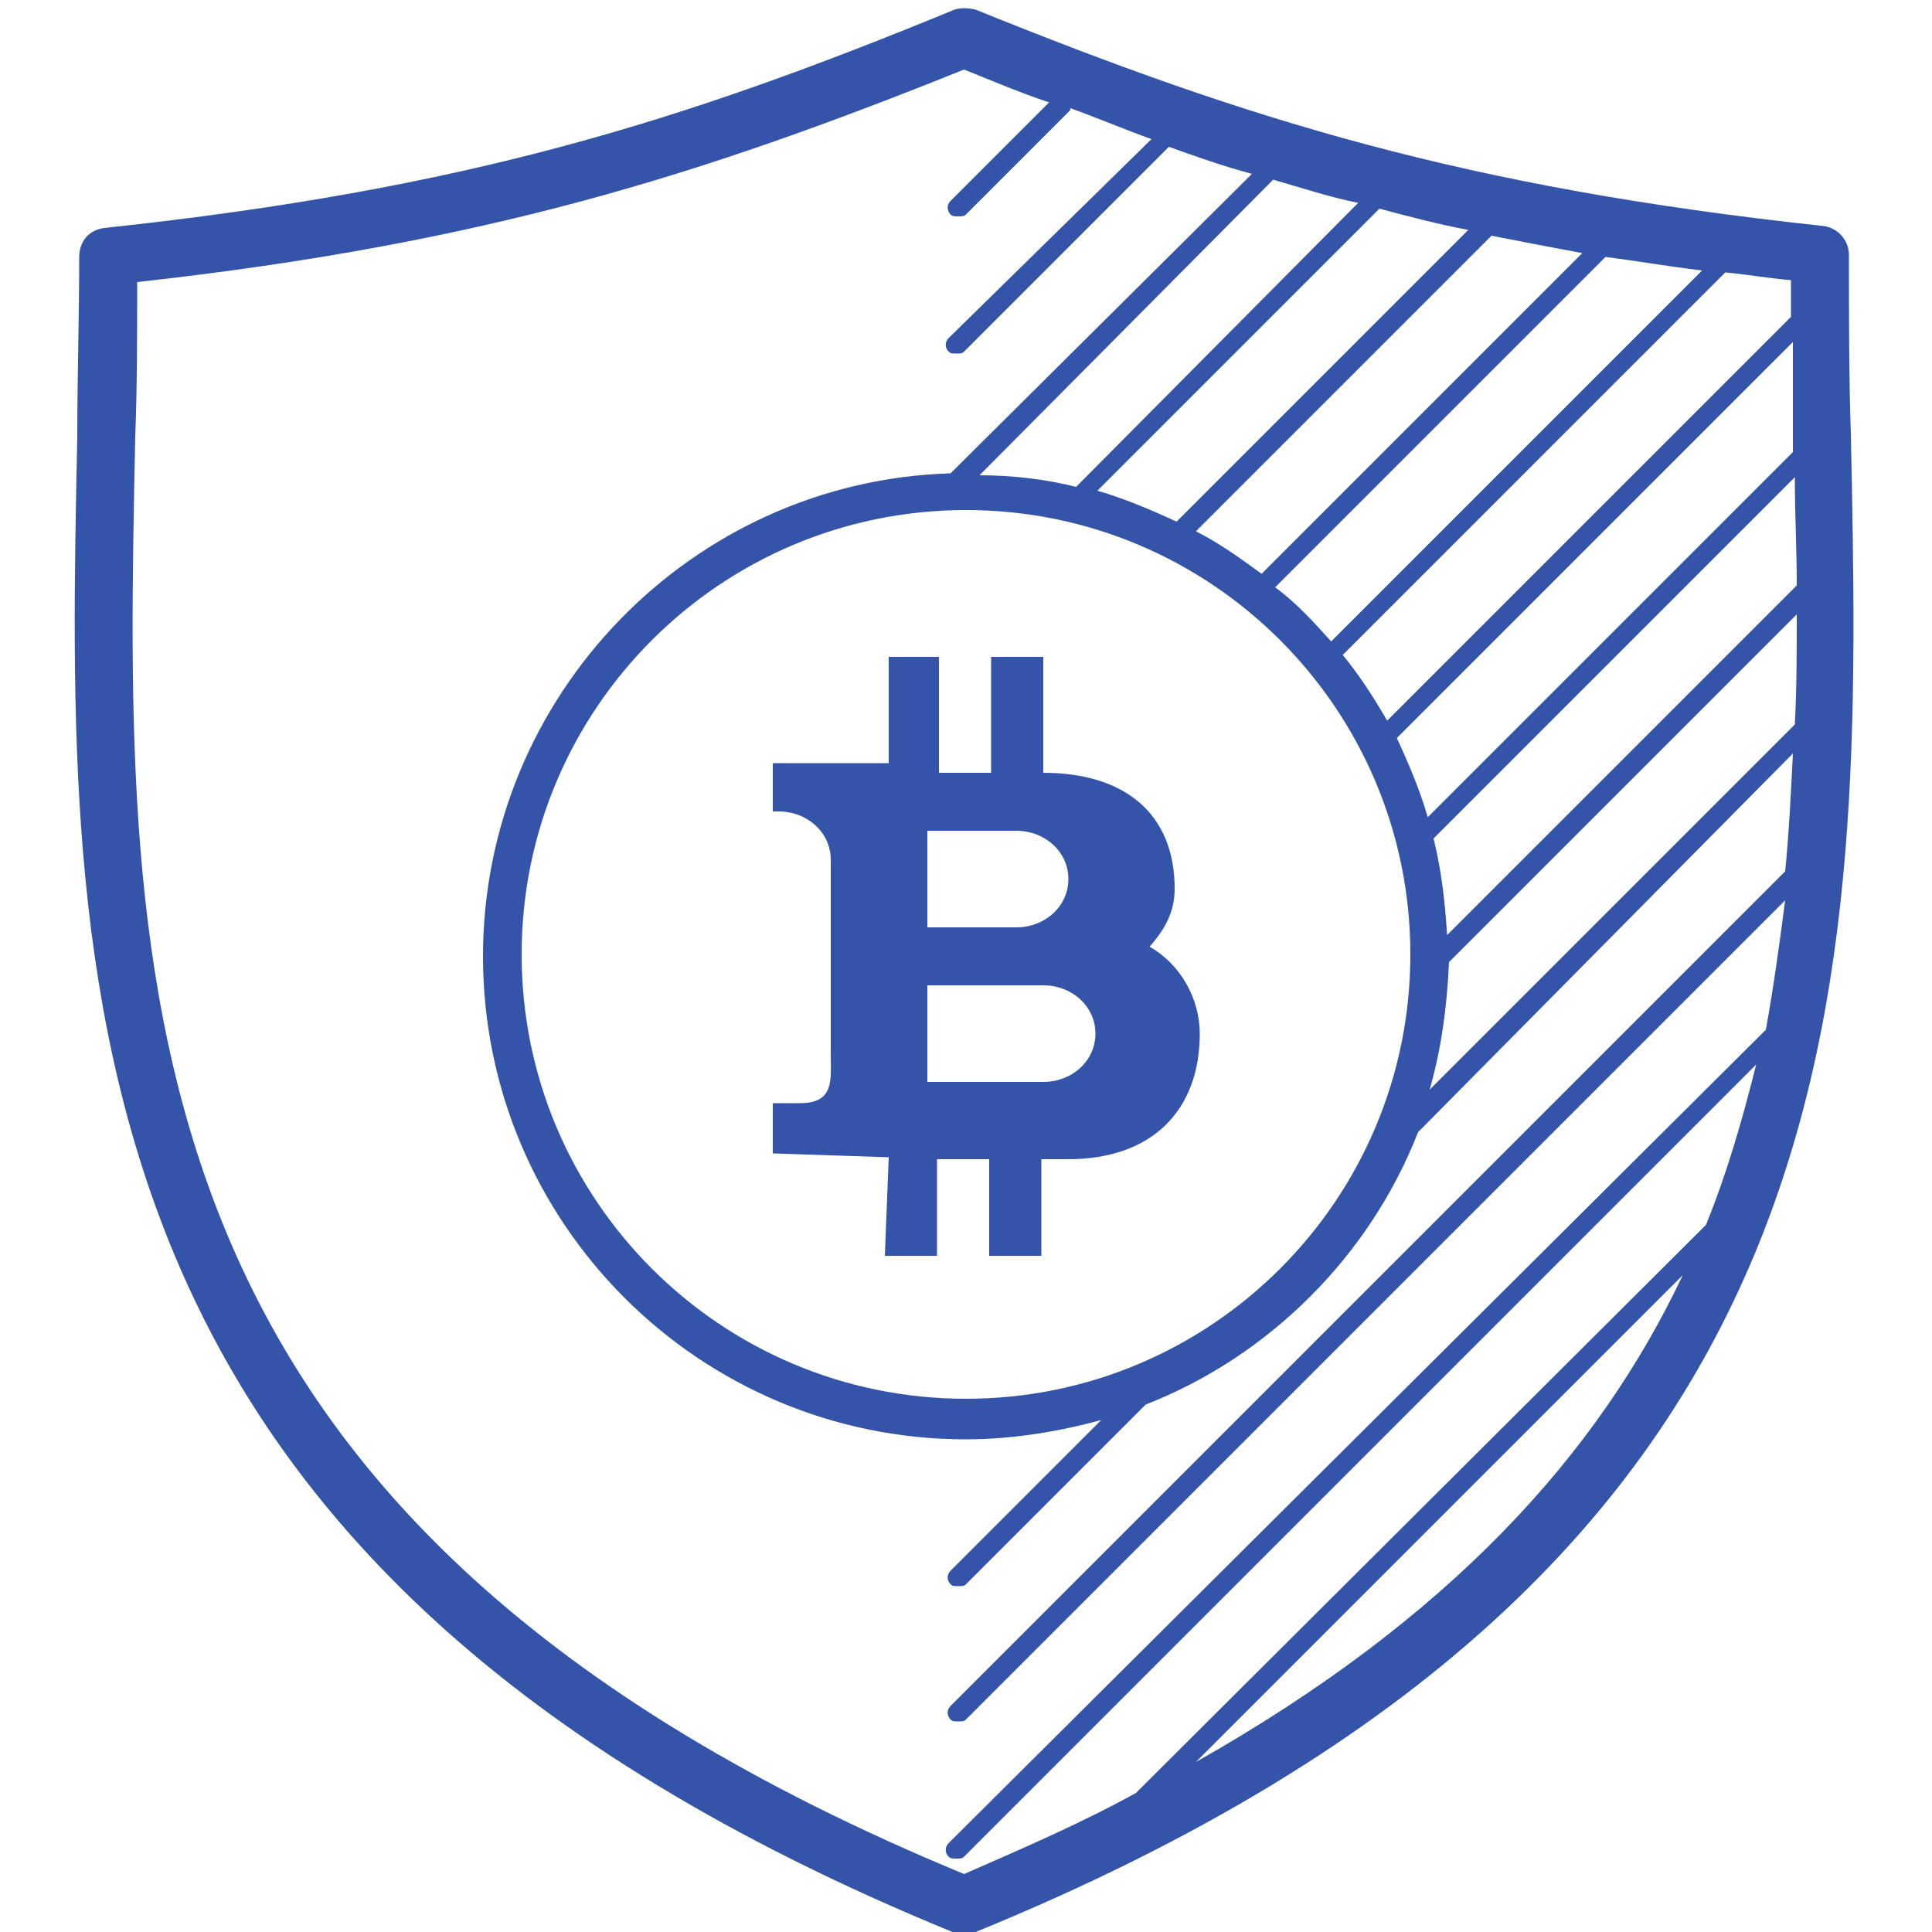
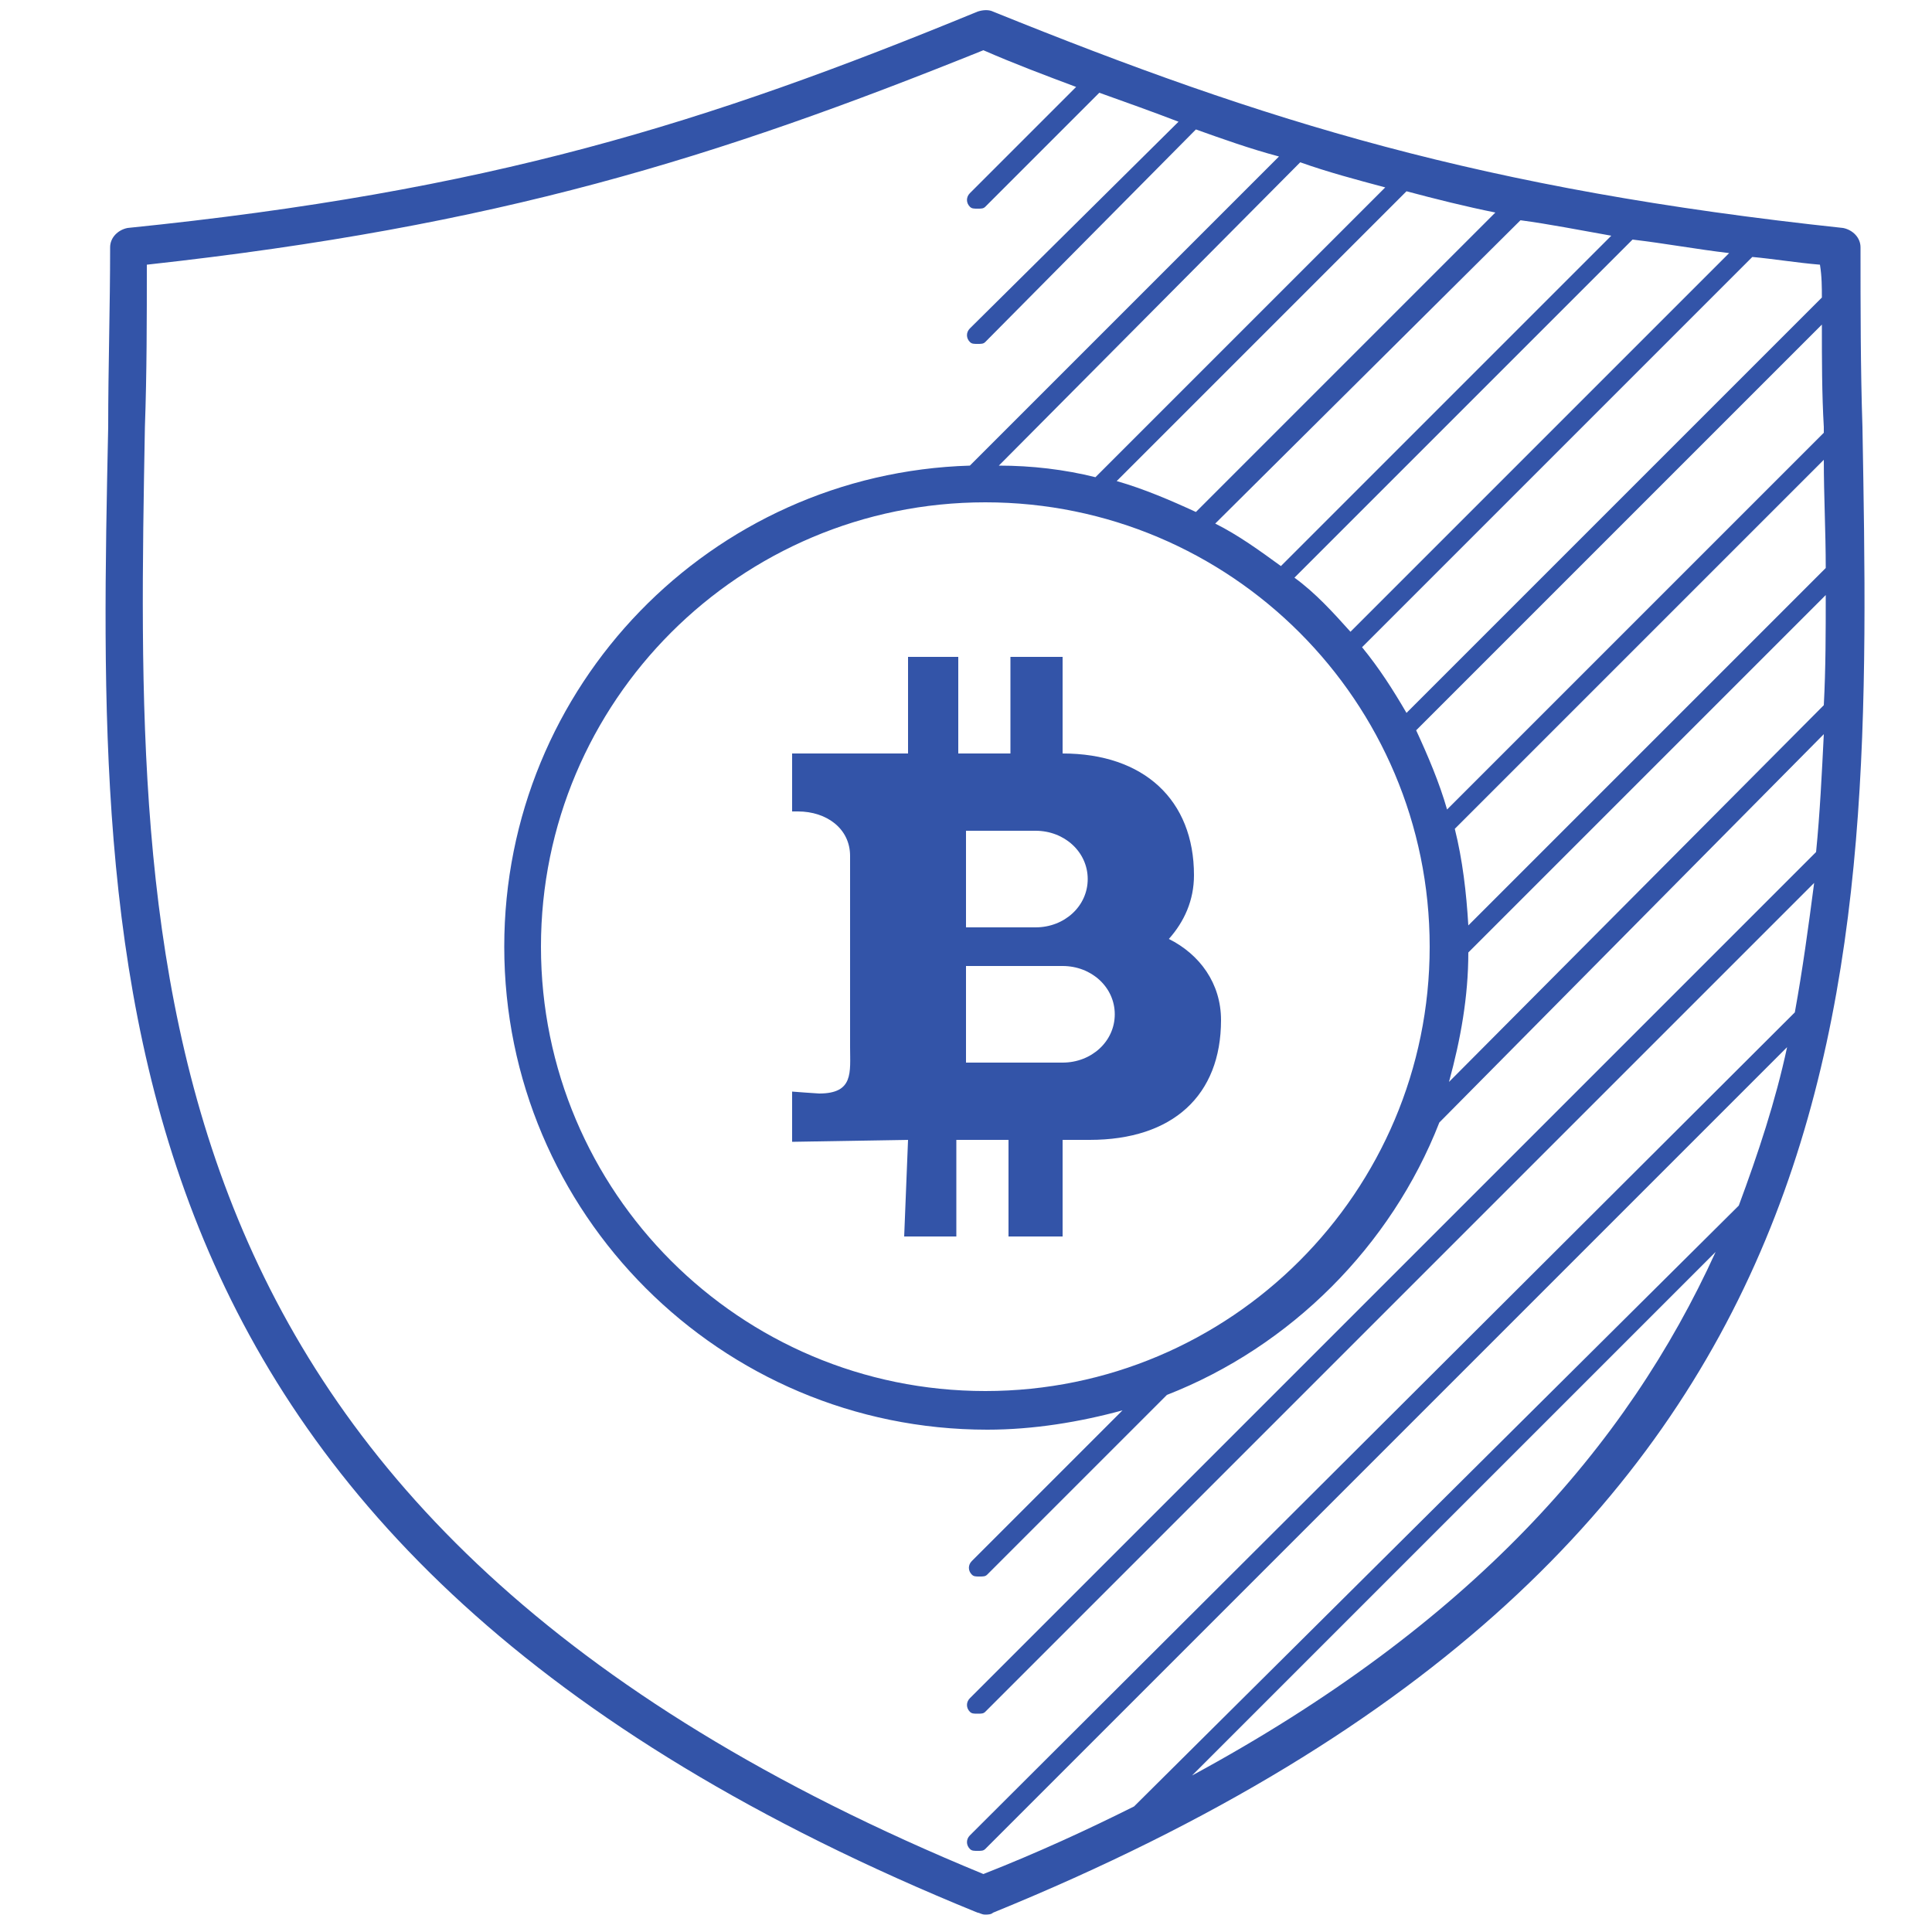
- <svg xmlns="http://www.w3.org/2000/svg" version="1.1" id="Layer_1" x="0px" y="0px" viewBox="0 0 100 100" enable-background="new 0 0 100 100" xml:space="preserve">
+ <svg xmlns="http://www.w3.org/2000/svg" version="1.2" baseProfile="tiny" id="Layer_1" x="0px" y="0px" viewBox="0 0 100 100" xml:space="preserve">
  <g>
-     <path fill="#3354A8" d="M95.8,22.5c-0.1-3-0.1-6.2-0.1-9.3c0-0.8-0.6-1.4-1.3-1.5c-18.6-2-29.8-5.5-43.9-11.2   c-0.4-0.1-0.8-0.1-1.1,0C35.3,6.3,24.1,9.8,5.4,11.8c-0.8,0.1-1.3,0.7-1.3,1.5c0,3.1-0.1,6.2-0.1,9.3C3.4,51.3,2.9,81,49.3,100   c0.2,0.1,0.4,0.1,0.6,0.1s0.4,0,0.6-0.1C97,81,96.4,51.3,95.8,22.5z M50,72.4c-12.7,0-23-10.3-23-23c0-12.7,10.3-23,23-23   s23,10.3,23,23C73,62.1,62.7,72.4,50,72.4z M70.3,10.5L55.7,25.2c-1.6-0.4-3.3-0.6-5-0.6L65.9,9.3C67.3,9.7,68.8,10.2,70.3,10.5z    M76,11.9L60.9,27c-1.3-0.6-2.7-1.2-4.1-1.6l14.6-14.6C72.9,11.2,74.4,11.6,76,11.9z M81.9,13.1L65.3,29.7   c-1.1-0.8-2.2-1.6-3.4-2.2l15.3-15.3C78.7,12.5,80.3,12.8,81.9,13.1z M88.1,14L68.9,33.2c-0.9-1-1.8-2-2.9-2.8l17.1-17.1   C84.7,13.5,86.4,13.8,88.1,14z M74.9,48.4c-0.1-1.7-0.3-3.4-0.7-5l18.7-18.7c0,1.9,0.1,3.7,0.1,5.6L74.9,48.4z M92.8,22.6   c0,0.3,0,0.5,0,0.8L73.9,42.3c-0.4-1.4-1-2.8-1.6-4.1l20.5-20.5C92.8,19.4,92.8,21,92.8,22.6z M75,49.8l18-18c0,1.9,0,3.8-0.1,5.7   L74,56.4C74.6,54.3,74.9,52.1,75,49.8z M92.7,16.4L71.8,37.3c-0.7-1.2-1.4-2.3-2.3-3.4l19.8-19.8c1.1,0.1,2.2,0.3,3.4,0.4   C92.7,15.2,92.7,15.8,92.7,16.4z M49.9,97C5.9,78.8,6.4,51.5,7,22.6c0.1-2.6,0.1-5.3,0.1-8c18-2,29.1-5.5,42.8-11   c1.5,0.6,2.9,1.2,4.4,1.7l-5.1,5.1c-0.2,0.2-0.2,0.5,0,0.7c0.1,0.1,0.2,0.1,0.4,0.1s0.3,0,0.4-0.1l5.3-5.3c0.1-0.1,0.1-0.1,0.1-0.2   c1.4,0.5,2.8,1.1,4.2,1.6L49.1,17.5c-0.2,0.2-0.2,0.5,0,0.7c0.1,0.1,0.2,0.1,0.4,0.1s0.3,0,0.4-0.1L60.5,7.6c1.4,0.5,2.8,1,4.3,1.4   L49.2,24.5C35.8,24.9,25,36,25,49.5c0,13.8,11.2,25,25,25c2.4,0,4.8-0.4,7-1l-7.8,7.8c-0.2,0.2-0.2,0.5,0,0.7   c0.1,0.1,0.2,0.1,0.4,0.1s0.3,0,0.4-0.1l9.3-9.3c6.4-2.5,11.6-7.7,14.1-14.1L92.8,39c-0.1,2-0.2,4.1-0.4,6.1L49.2,88.3   c-0.2,0.2-0.2,0.5,0,0.7c0.1,0.1,0.2,0.1,0.4,0.1s0.3,0,0.4-0.1l42.4-42.4c-0.3,2.3-0.6,4.5-1,6.7L49.1,95.4   c-0.2,0.2-0.2,0.5,0,0.7c0.1,0.1,0.2,0.1,0.4,0.1s0.3,0,0.4-0.1l41-41c-0.7,2.8-1.5,5.6-2.6,8.3L58.8,92.8   C56.1,94.3,53.1,95.6,49.9,97z M61.9,91.2L87.1,66C82.7,75.3,75,83.8,61.9,91.2z" />
-     <path fill="#3354A8" d="M59.5,49c0.8-0.9,1.3-1.8,1.3-3c0-3.9-2.6-6-6.8-6h0c0,0,0-5,0-6h-2.7l0,6h-2.7c0,0,0-5,0-6H46   c0,1,0,5.5,0,5.5l-6,0V42h0.3c1.5,0,2.7,1.1,2.7,2.5l0,10.1c0,1.3,0.2,2.5-1.6,2.5c-0.1,0-1.4,0-1.4,0v2.6l6,0.2L45.8,65h2.7l0-5   h2.7l0,5h2.7l0-5h1.4c4.3,0,6.8-2.5,6.8-6.5C62.1,51.7,61.1,49.9,59.5,49z M48,43h4.6c1.5,0,2.7,1.1,2.7,2.5S54.1,48,52.6,48H48V43   z M54,56h-6v-5h6c1.5,0,2.7,1.1,2.7,2.5C56.7,54.9,55.5,56,54,56z" />
+     <path fill="#3354A8" d="M96.4,22.1c-0.1-3-0.1-6.2-0.1-9.3c0-0.5-0.4-0.9-0.9-1c-18.7-2-29.9-5.5-44-11.2c-0.2-0.1-0.5-0.1-0.8,0   c-14.1,5.8-25.3,9.3-44,11.2c-0.5,0.1-0.9,0.5-0.9,1c0,3.1-0.1,6.2-0.1,9.3C5,50.6,4.4,80.2,50.6,99c0.1,0,0.2,0.1,0.4,0.1   c0.1,0,0.3,0,0.4-0.1C97.5,80.2,96.9,50.6,96.4,22.1z M51,72c-12.7,0-23-10.3-23-23s10.3-23,23-23s23,10.3,23,23S63.7,72,51,72z    M71.7,9.7l-15,15c-1.6-0.4-3.3-0.6-5-0.6L67.3,8.4C68.7,8.9,70.2,9.3,71.7,9.7z M77.4,11L61.9,26.5c-1.3-0.6-2.7-1.2-4.1-1.6   l15-15C74.3,10.3,75.9,10.7,77.4,11z M83.4,12.2L66.3,29.3c-1.1-0.8-2.2-1.6-3.4-2.2l15.8-15.7C80.2,11.6,81.7,11.9,83.4,12.2z    M89.5,13.1L69.9,32.7c-0.9-1-1.8-2-2.9-2.8l17.5-17.5C86.2,12.6,87.8,12.9,89.5,13.1z M76,47.9c-0.1-1.7-0.3-3.4-0.7-5l19.1-19.1   c0,1.9,0.1,3.7,0.1,5.6L76,47.9z M94.4,22.1c0,0.1,0,0.2,0,0.3L74.9,41.9c-0.4-1.4-1-2.8-1.6-4.1l21-21   C94.3,18.6,94.3,20.4,94.4,22.1z M76,49.3l18.5-18.5c0,1.9,0,3.8-0.1,5.7L75,56C75.6,53.8,76,51.6,76,49.3z M94.3,15.4L72.8,36.9   c-0.7-1.2-1.4-2.3-2.3-3.4l20.2-20.2c1.1,0.1,2.3,0.3,3.5,0.4C94.3,14.3,94.3,14.9,94.3,15.4z M50.9,97C6.4,78.7,7,49.9,7.5,22.1   c0.1-2.8,0.1-5.6,0.1-8.4c18.2-2,29.4-5.5,43.3-11.1c1.6,0.7,3.2,1.3,4.8,1.9L50.2,10c-0.2,0.2-0.2,0.5,0,0.7   c0.1,0.1,0.2,0.1,0.4,0.1s0.3,0,0.4-0.1l5.9-5.9c1.4,0.5,2.8,1,4.1,1.5L50.2,17c-0.2,0.2-0.2,0.5,0,0.7c0.1,0.1,0.2,0.1,0.4,0.1   s0.3,0,0.4-0.1L61.9,6.7c1.4,0.5,2.8,1,4.3,1.4l-16,16C36.8,24.5,26.1,35.5,26.1,49c0,13.8,11.2,25,25,25c2.4,0,4.8-0.4,7-1   l-7.8,7.8c-0.2,0.2-0.2,0.5,0,0.7c0.1,0.1,0.2,0.1,0.4,0.1s0.3,0,0.4-0.1l9.3-9.3c6.4-2.5,11.6-7.7,14.1-14.1L94.4,38   c-0.1,2-0.2,4.1-0.4,6.1L50.2,87.9c-0.2,0.2-0.2,0.5,0,0.7c0.1,0.1,0.2,0.1,0.4,0.1s0.3,0,0.4-0.1l42.9-42.9   c-0.3,2.3-0.6,4.5-1,6.7L50.2,95c-0.2,0.2-0.2,0.5,0,0.7c0.1,0.1,0.2,0.1,0.4,0.1s0.3,0,0.4-0.1l41.5-41.5   c-0.6,2.8-1.5,5.5-2.5,8.2L58.7,93.5C56.3,94.7,53.7,95.9,50.9,97z M61.7,91.9l27.1-27.1C84.2,74.9,76.1,84.1,61.7,91.9z" />
+     <path fill="#3354A8" d="M60.5,48.6c0.8-0.9,1.3-2,1.3-3.3c0-3.9-2.6-6.3-6.8-6.3h0l0-5h-2.7l0,5h-2.7l0-5H47v5l-6,0v3h0.3   c1.5,0,2.7,0.9,2.7,2.3l0,9.9c0,1.3,0.2,2.4-1.6,2.4c-0.1,0-1.4-0.1-1.4-0.1v2.6l6-0.1L46.8,64h2.7l0-5h2.7l0,5H55l0-5h1.4   c4.3,0,6.8-2.3,6.8-6.2C63.2,50.9,62.1,49.4,60.5,48.6z M50,43h3.6c1.5,0,2.7,1.1,2.7,2.5S55.1,48,53.6,48H50V43z M55,55h-5v-5h5   c1.5,0,2.7,1.1,2.7,2.5S56.5,55,55,55z" />
  </g>
</svg>
